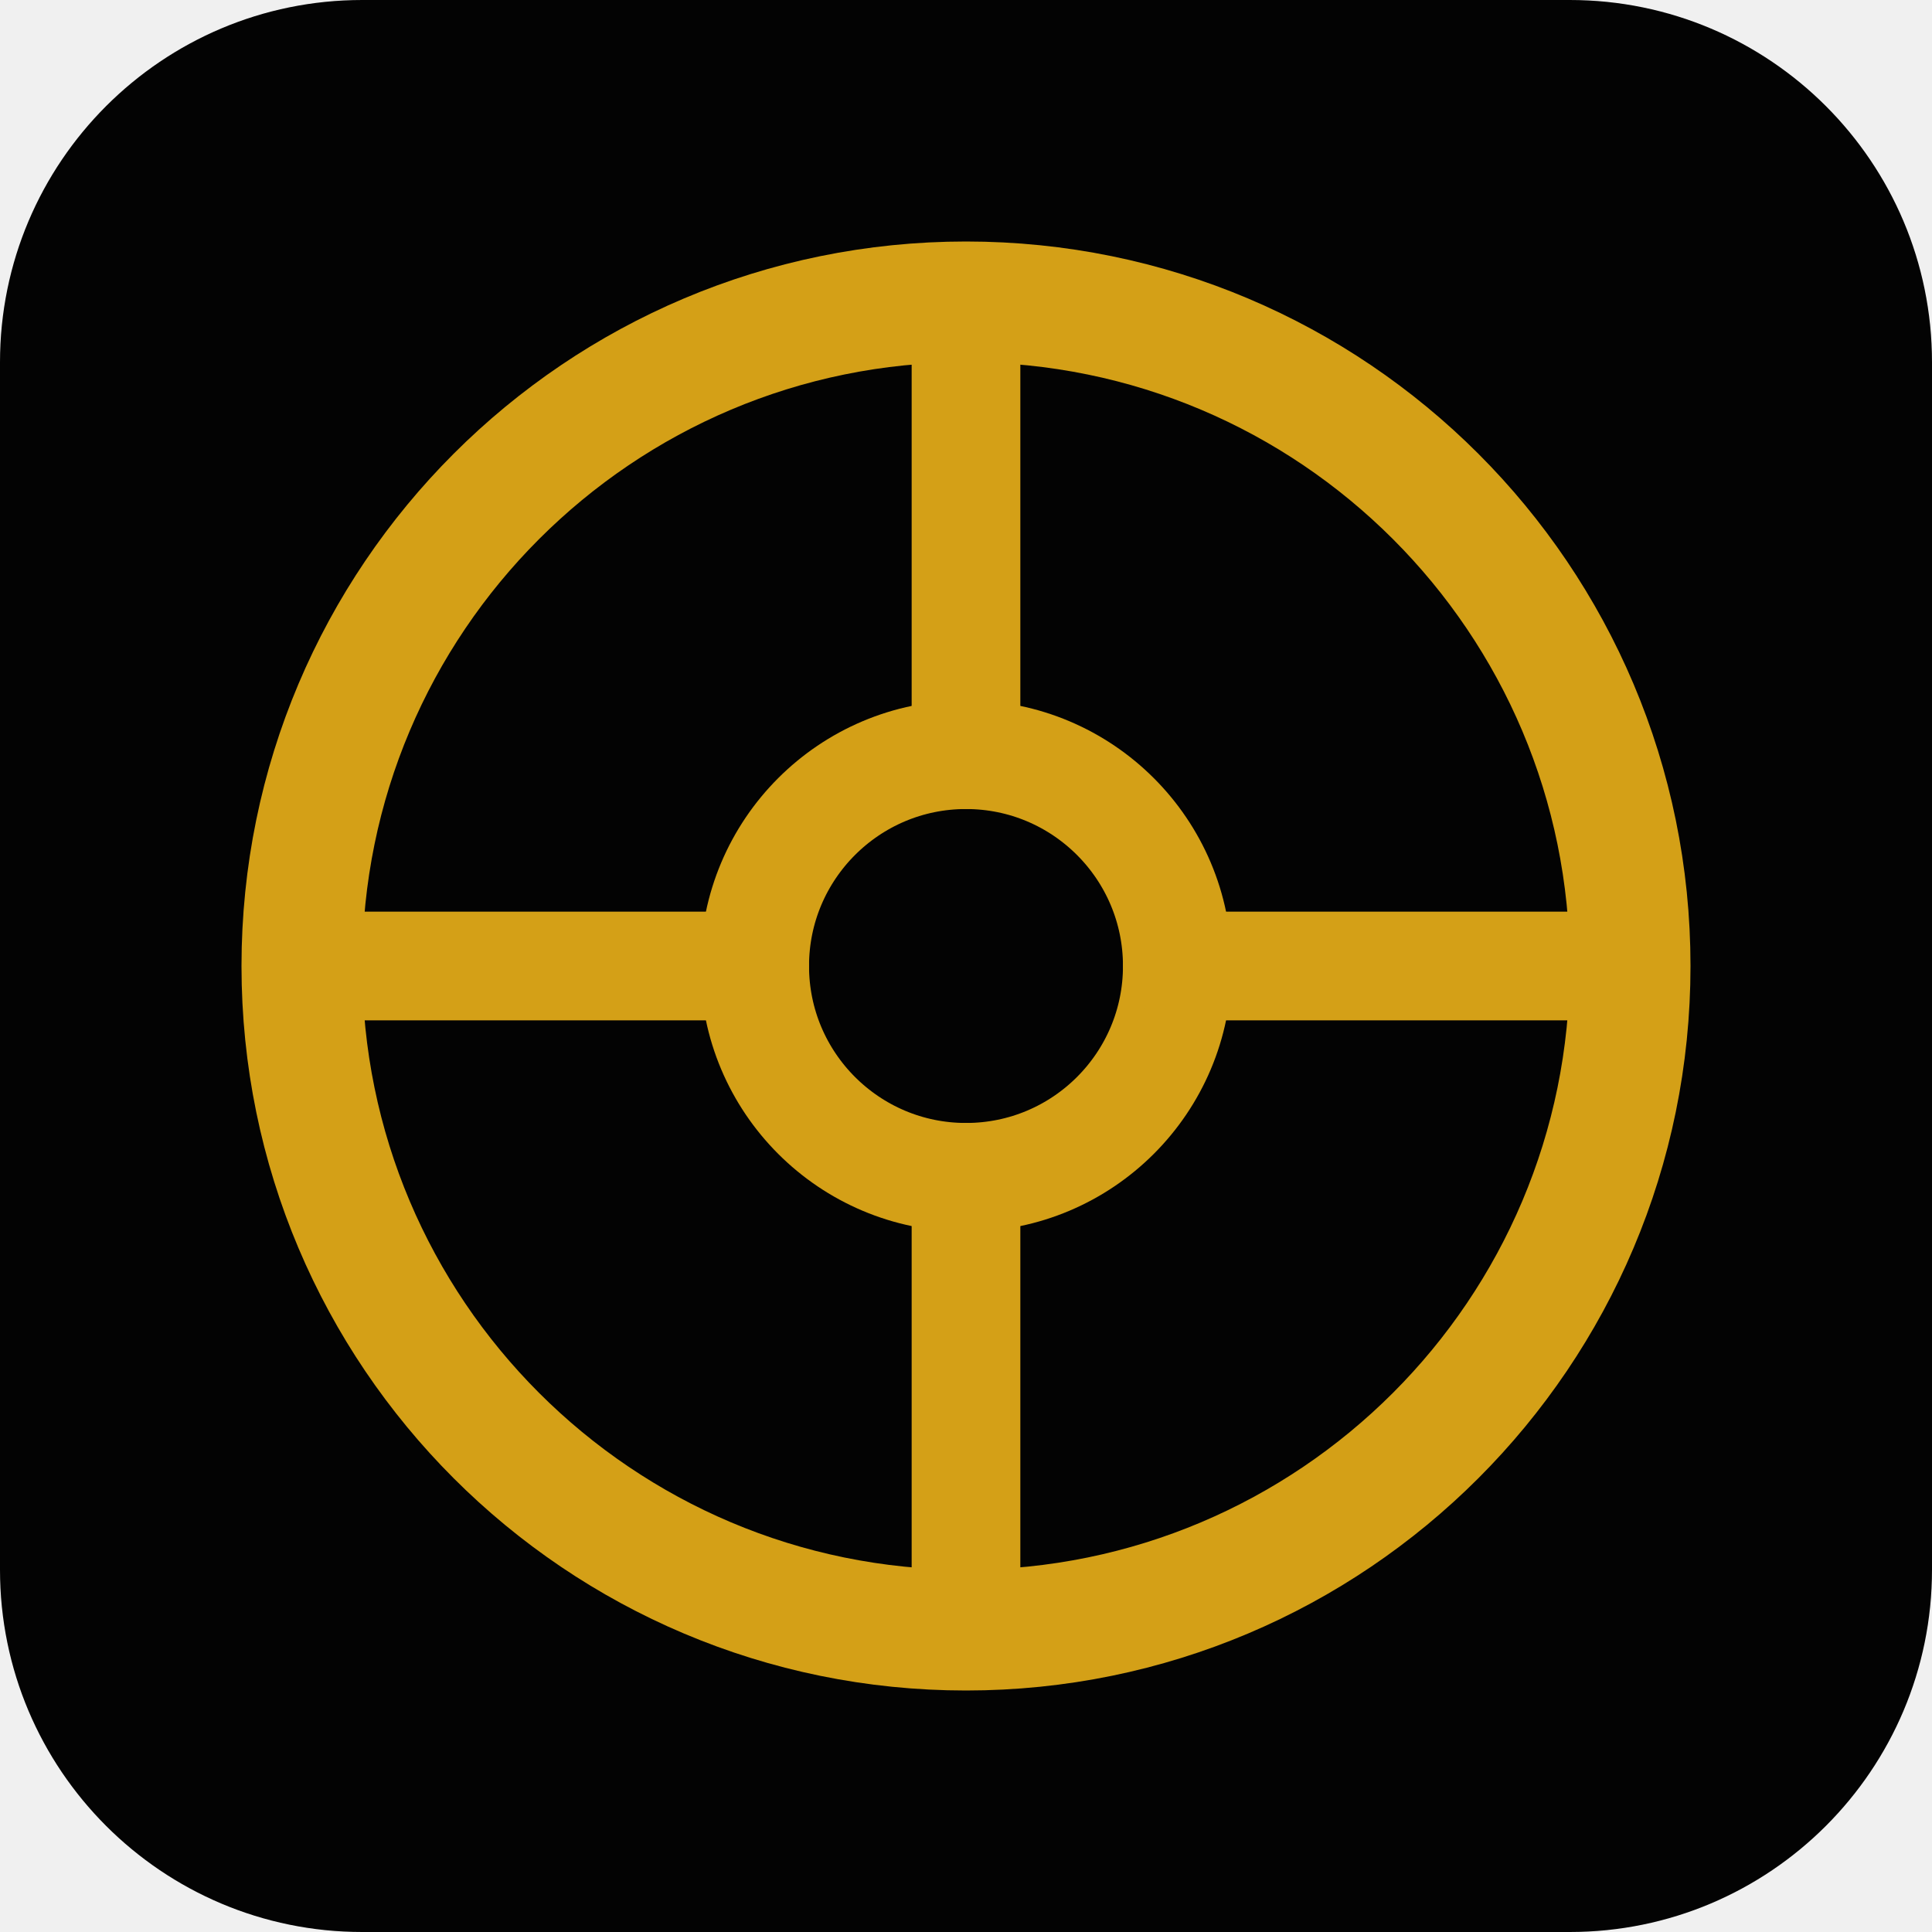
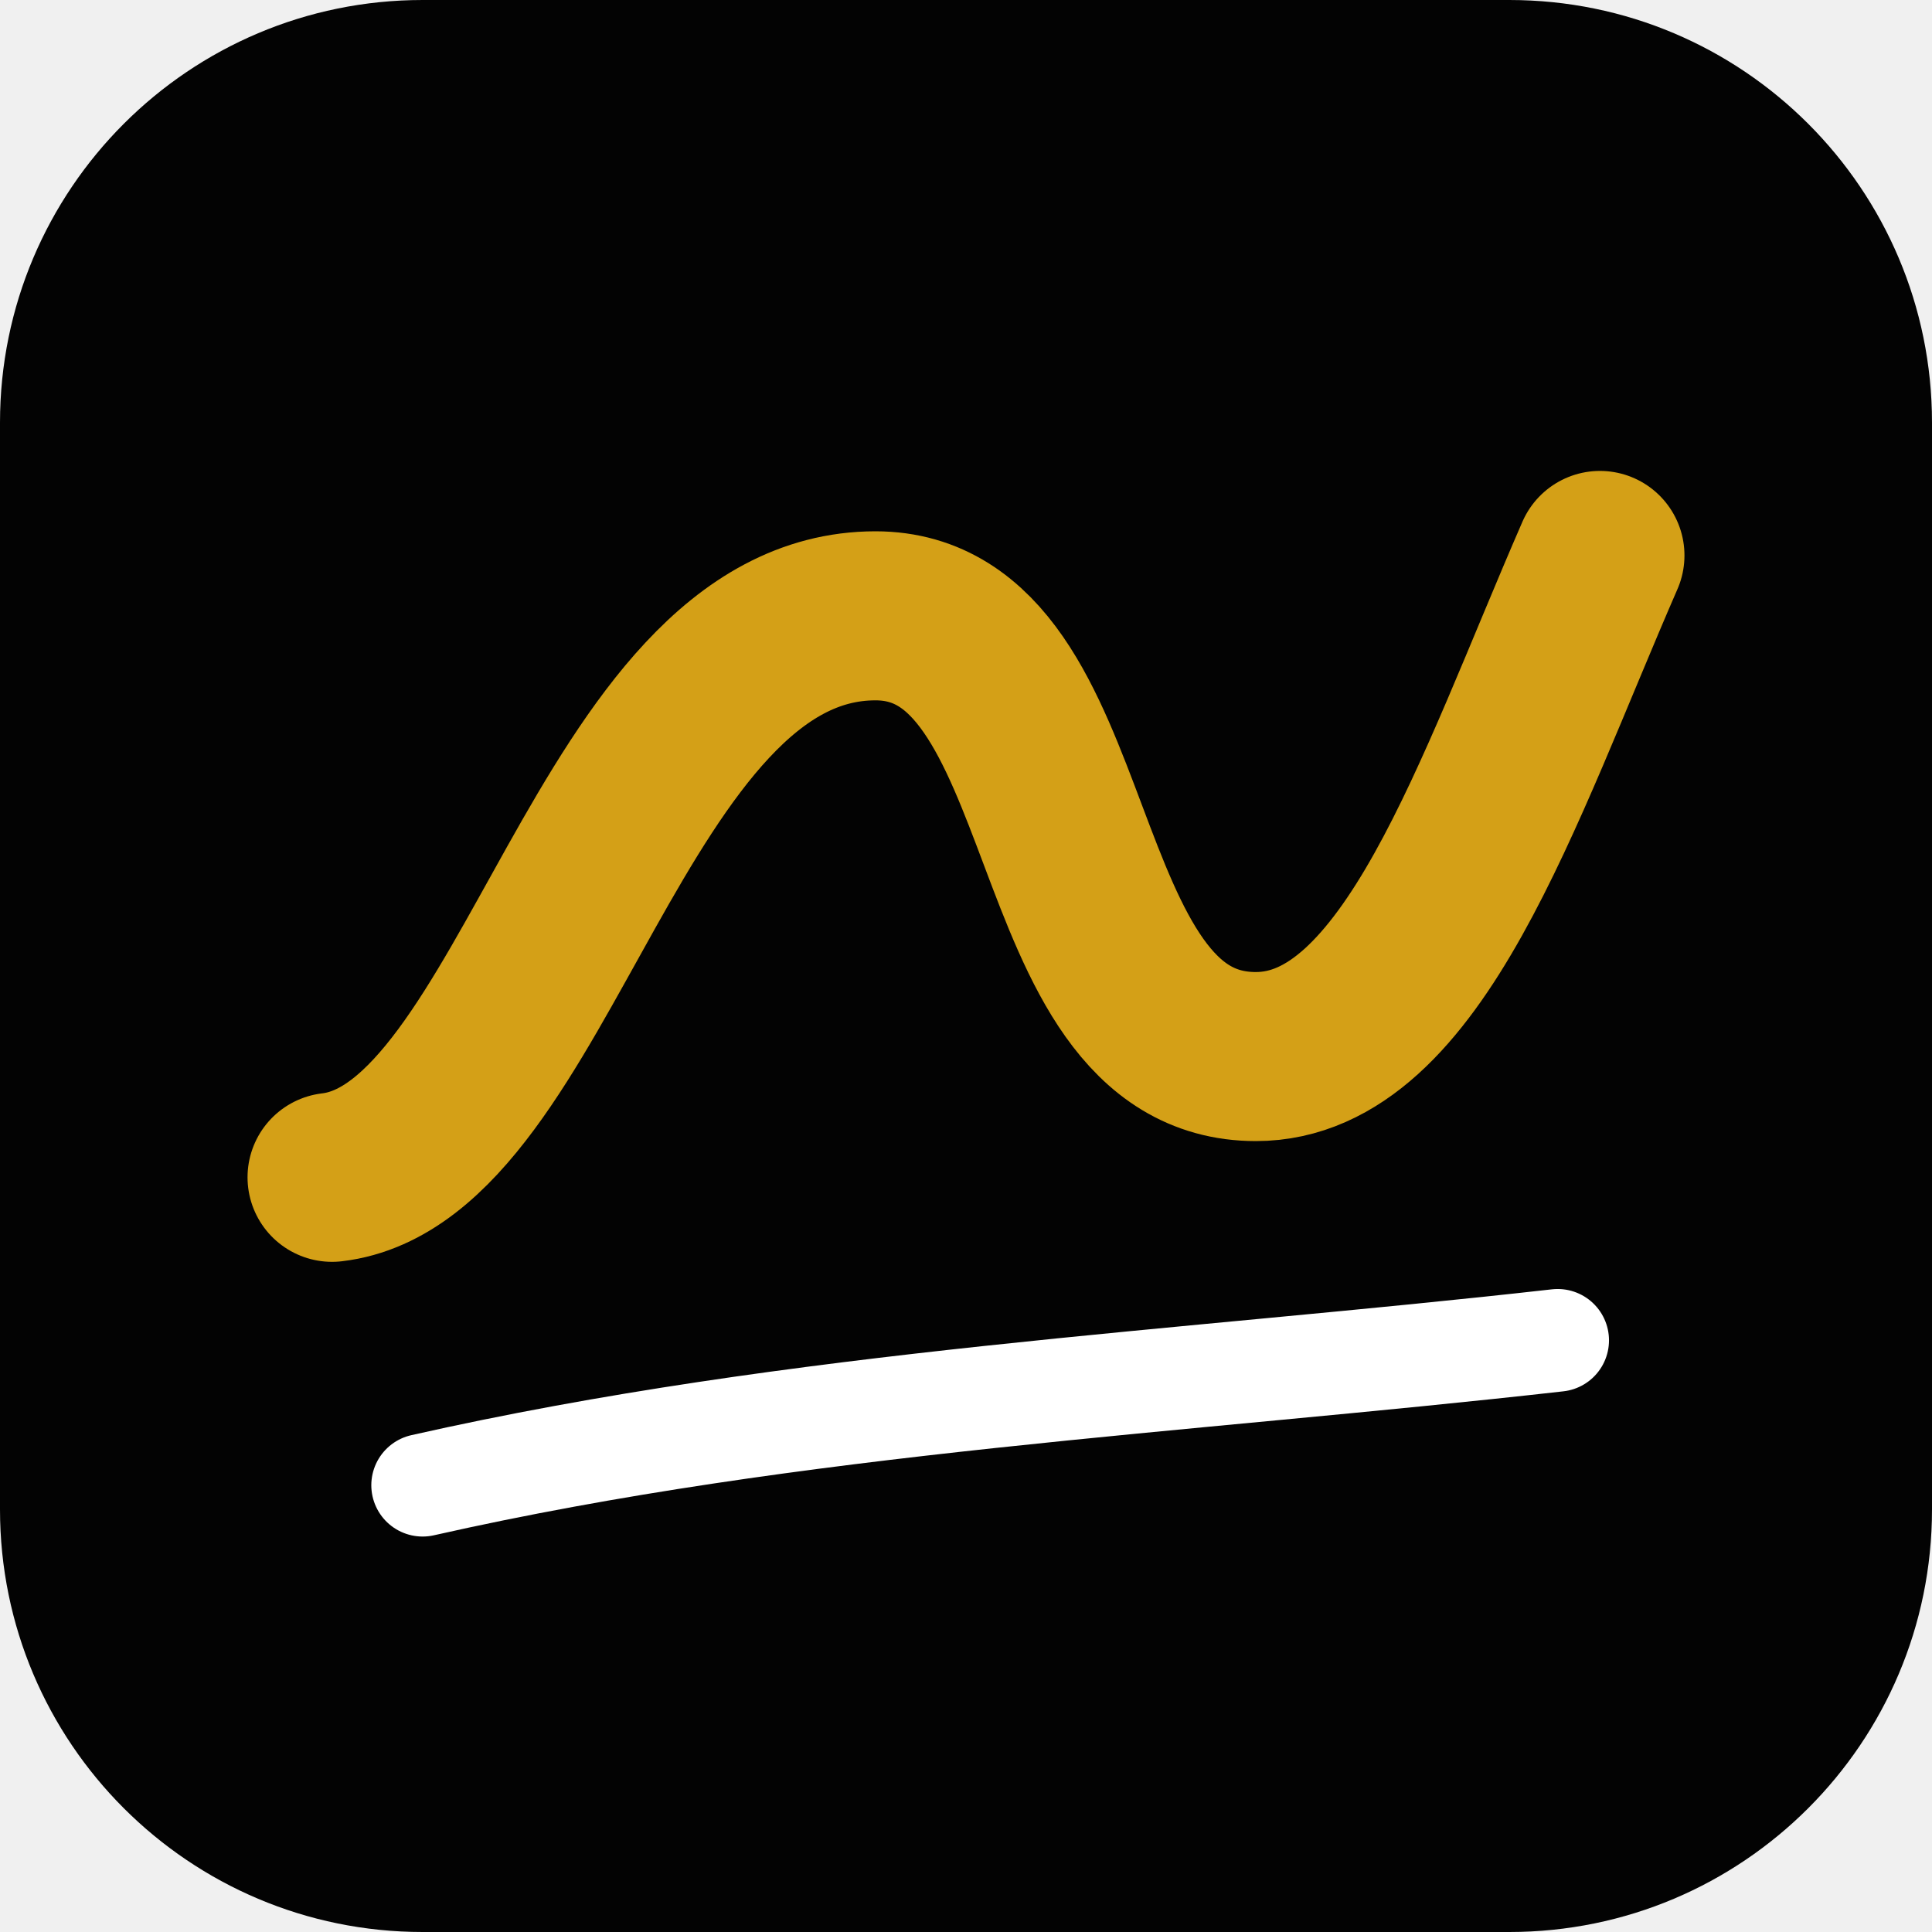
<svg xmlns="http://www.w3.org/2000/svg" viewBox="0 0 32 32">
-   <rect width="32" height="32" rx="6" fill="#030303" />
-   <g stroke="#d4a017" fill="none" stroke-linecap="round">
-     <circle cx="16" cy="16" r="11" stroke-width="2" />
-     <circle cx="16" cy="16" r="3.5" stroke-width="1.8" />
-     <path d="M16 5 L16 12.5" stroke-width="1.8" />
-     <path d="M16 19.5 L16 27" stroke-width="1.8" />
-     <path d="M5 16 L12.5 16" stroke-width="1.8" />
-     <path d="M19.5 16 L27 16" stroke-width="1.8" />
+   <rect width="32" height="32" rx="7" fill="#030303" />
+   <g fill="none" stroke-linecap="round" stroke-linejoin="round">
+     <path d="M5.5 19.5c3.4-.4 4.6-9.3 9-9.3 3.5 0 2.7 7.3 6.3 7.3 2.6 0 4-4.4 5.7-8.3" stroke="#d4a017" stroke-width="2.8" />
+     <path d="M7 24.6c6.2-1.4 12.6-1.7 18.8-2.4" stroke="#ffffff" stroke-width="1.7" />
  </g>
</svg>
